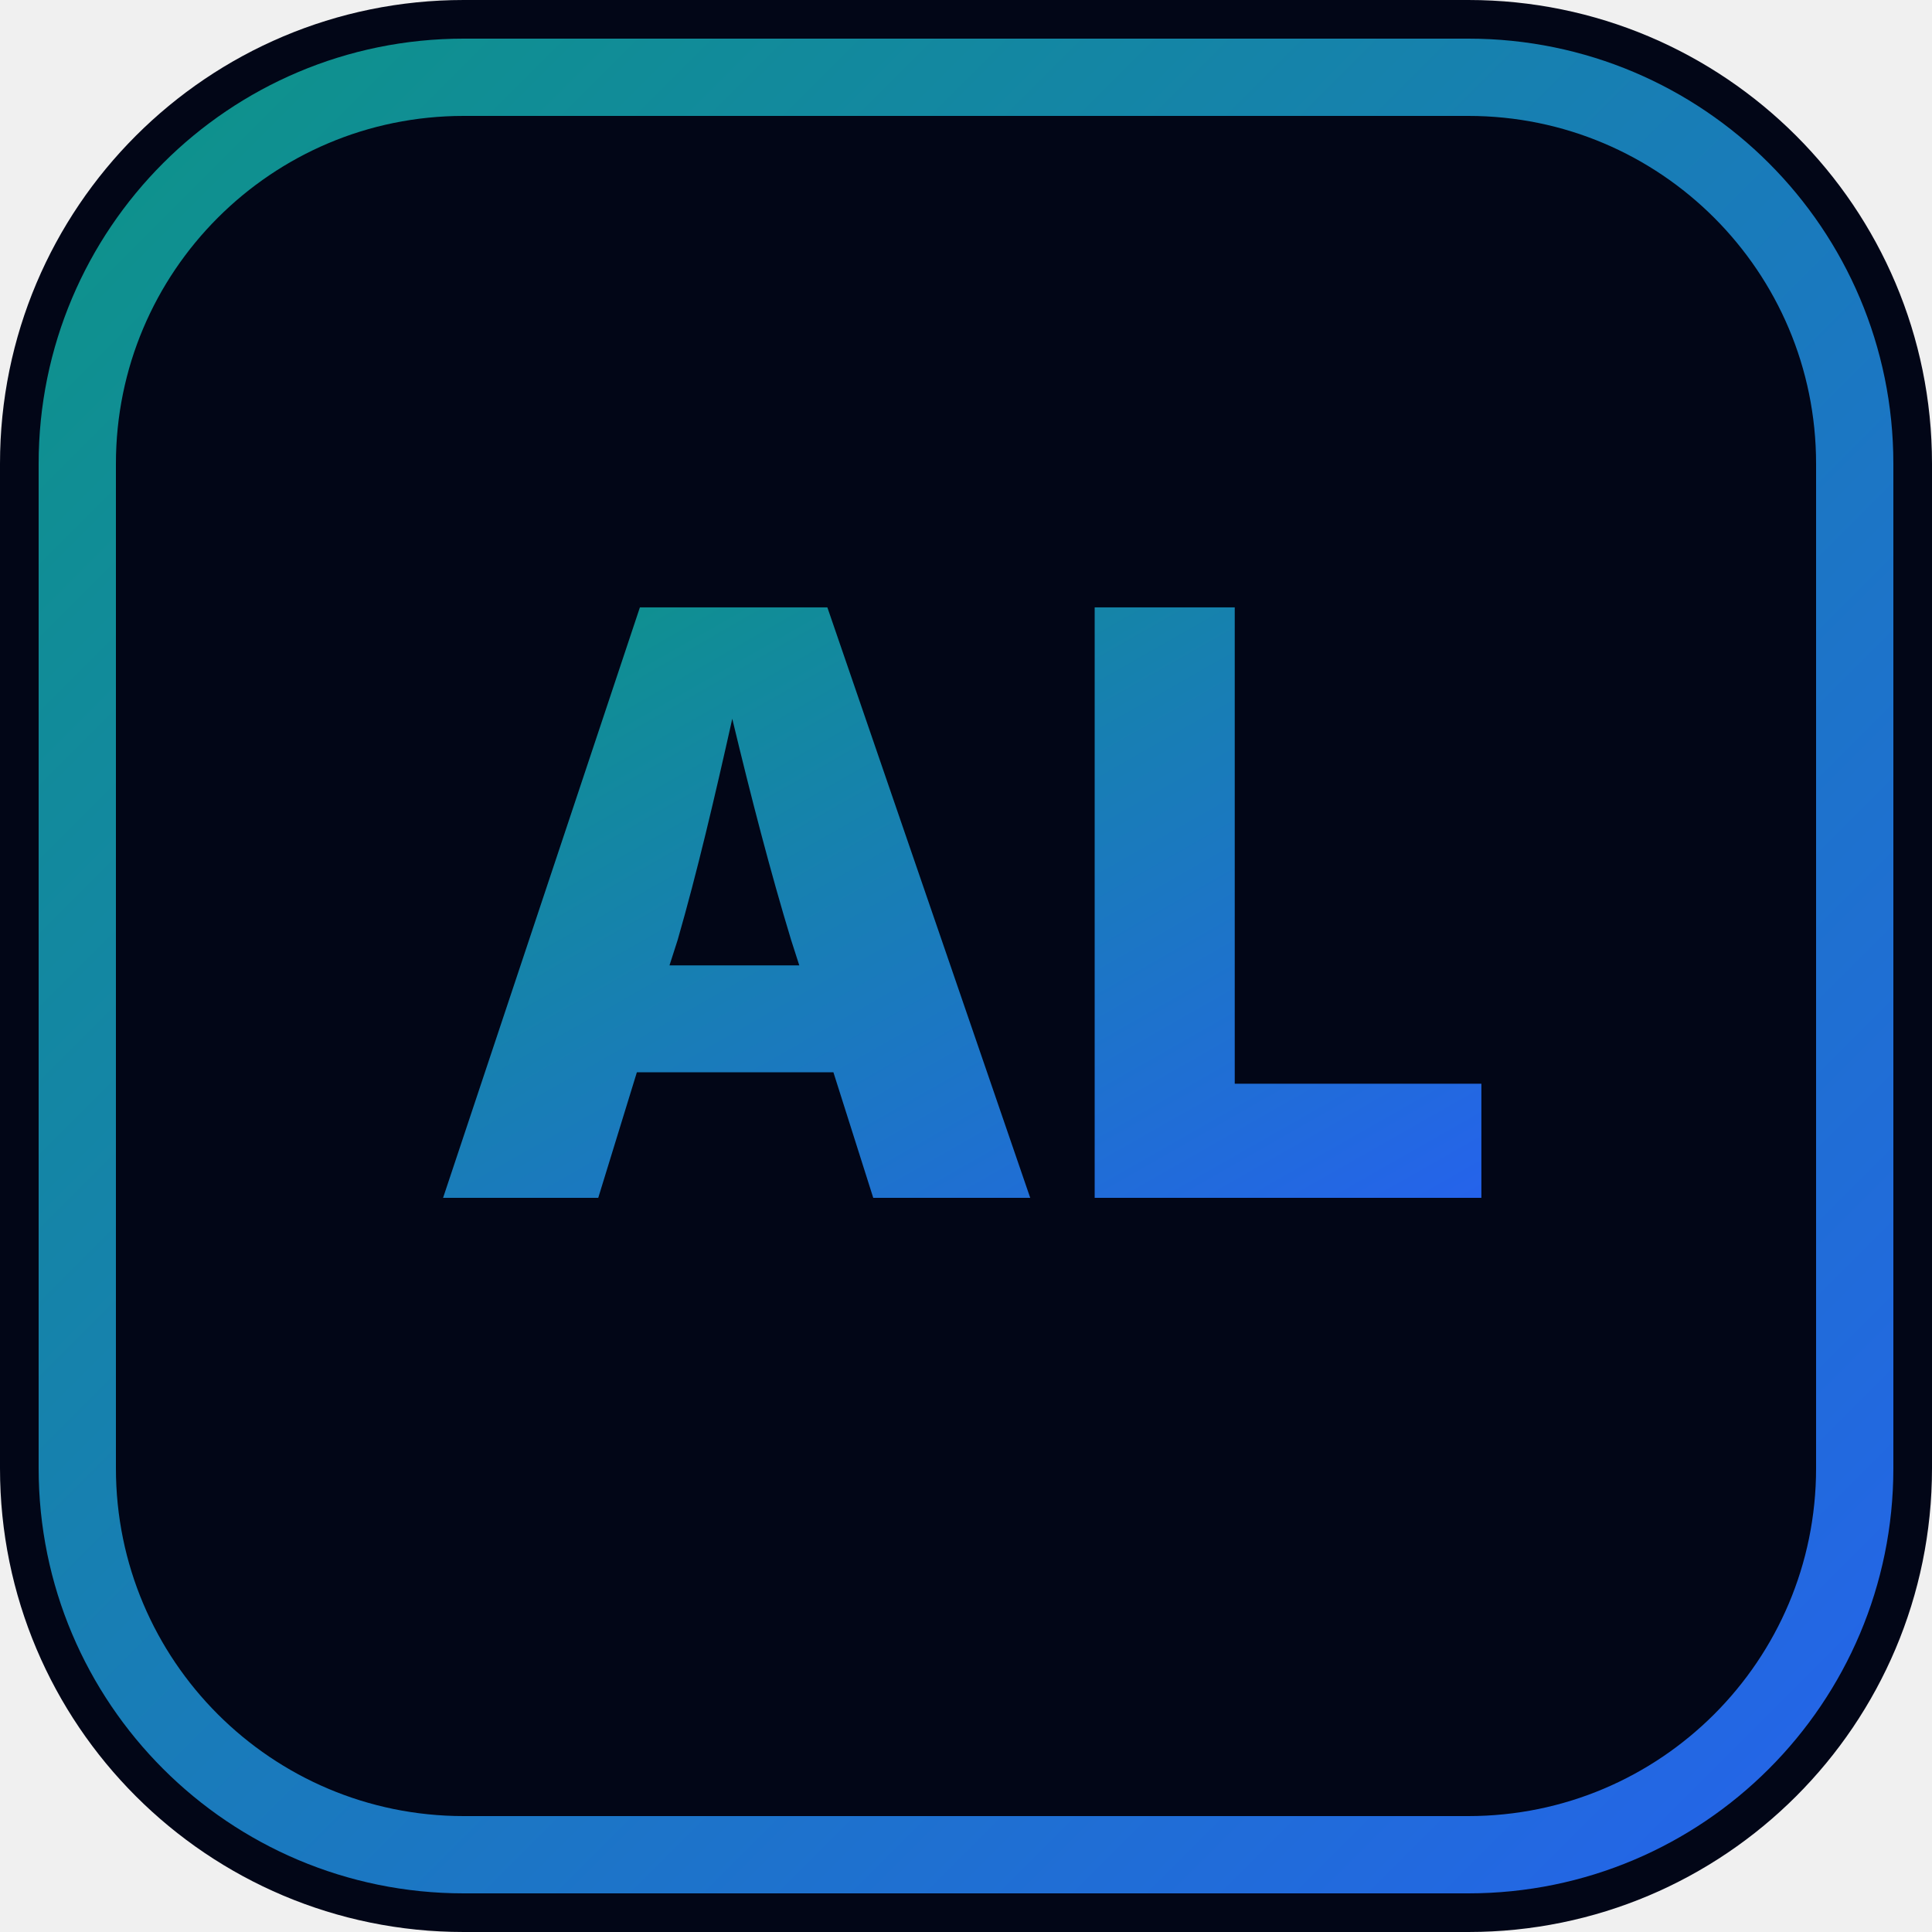
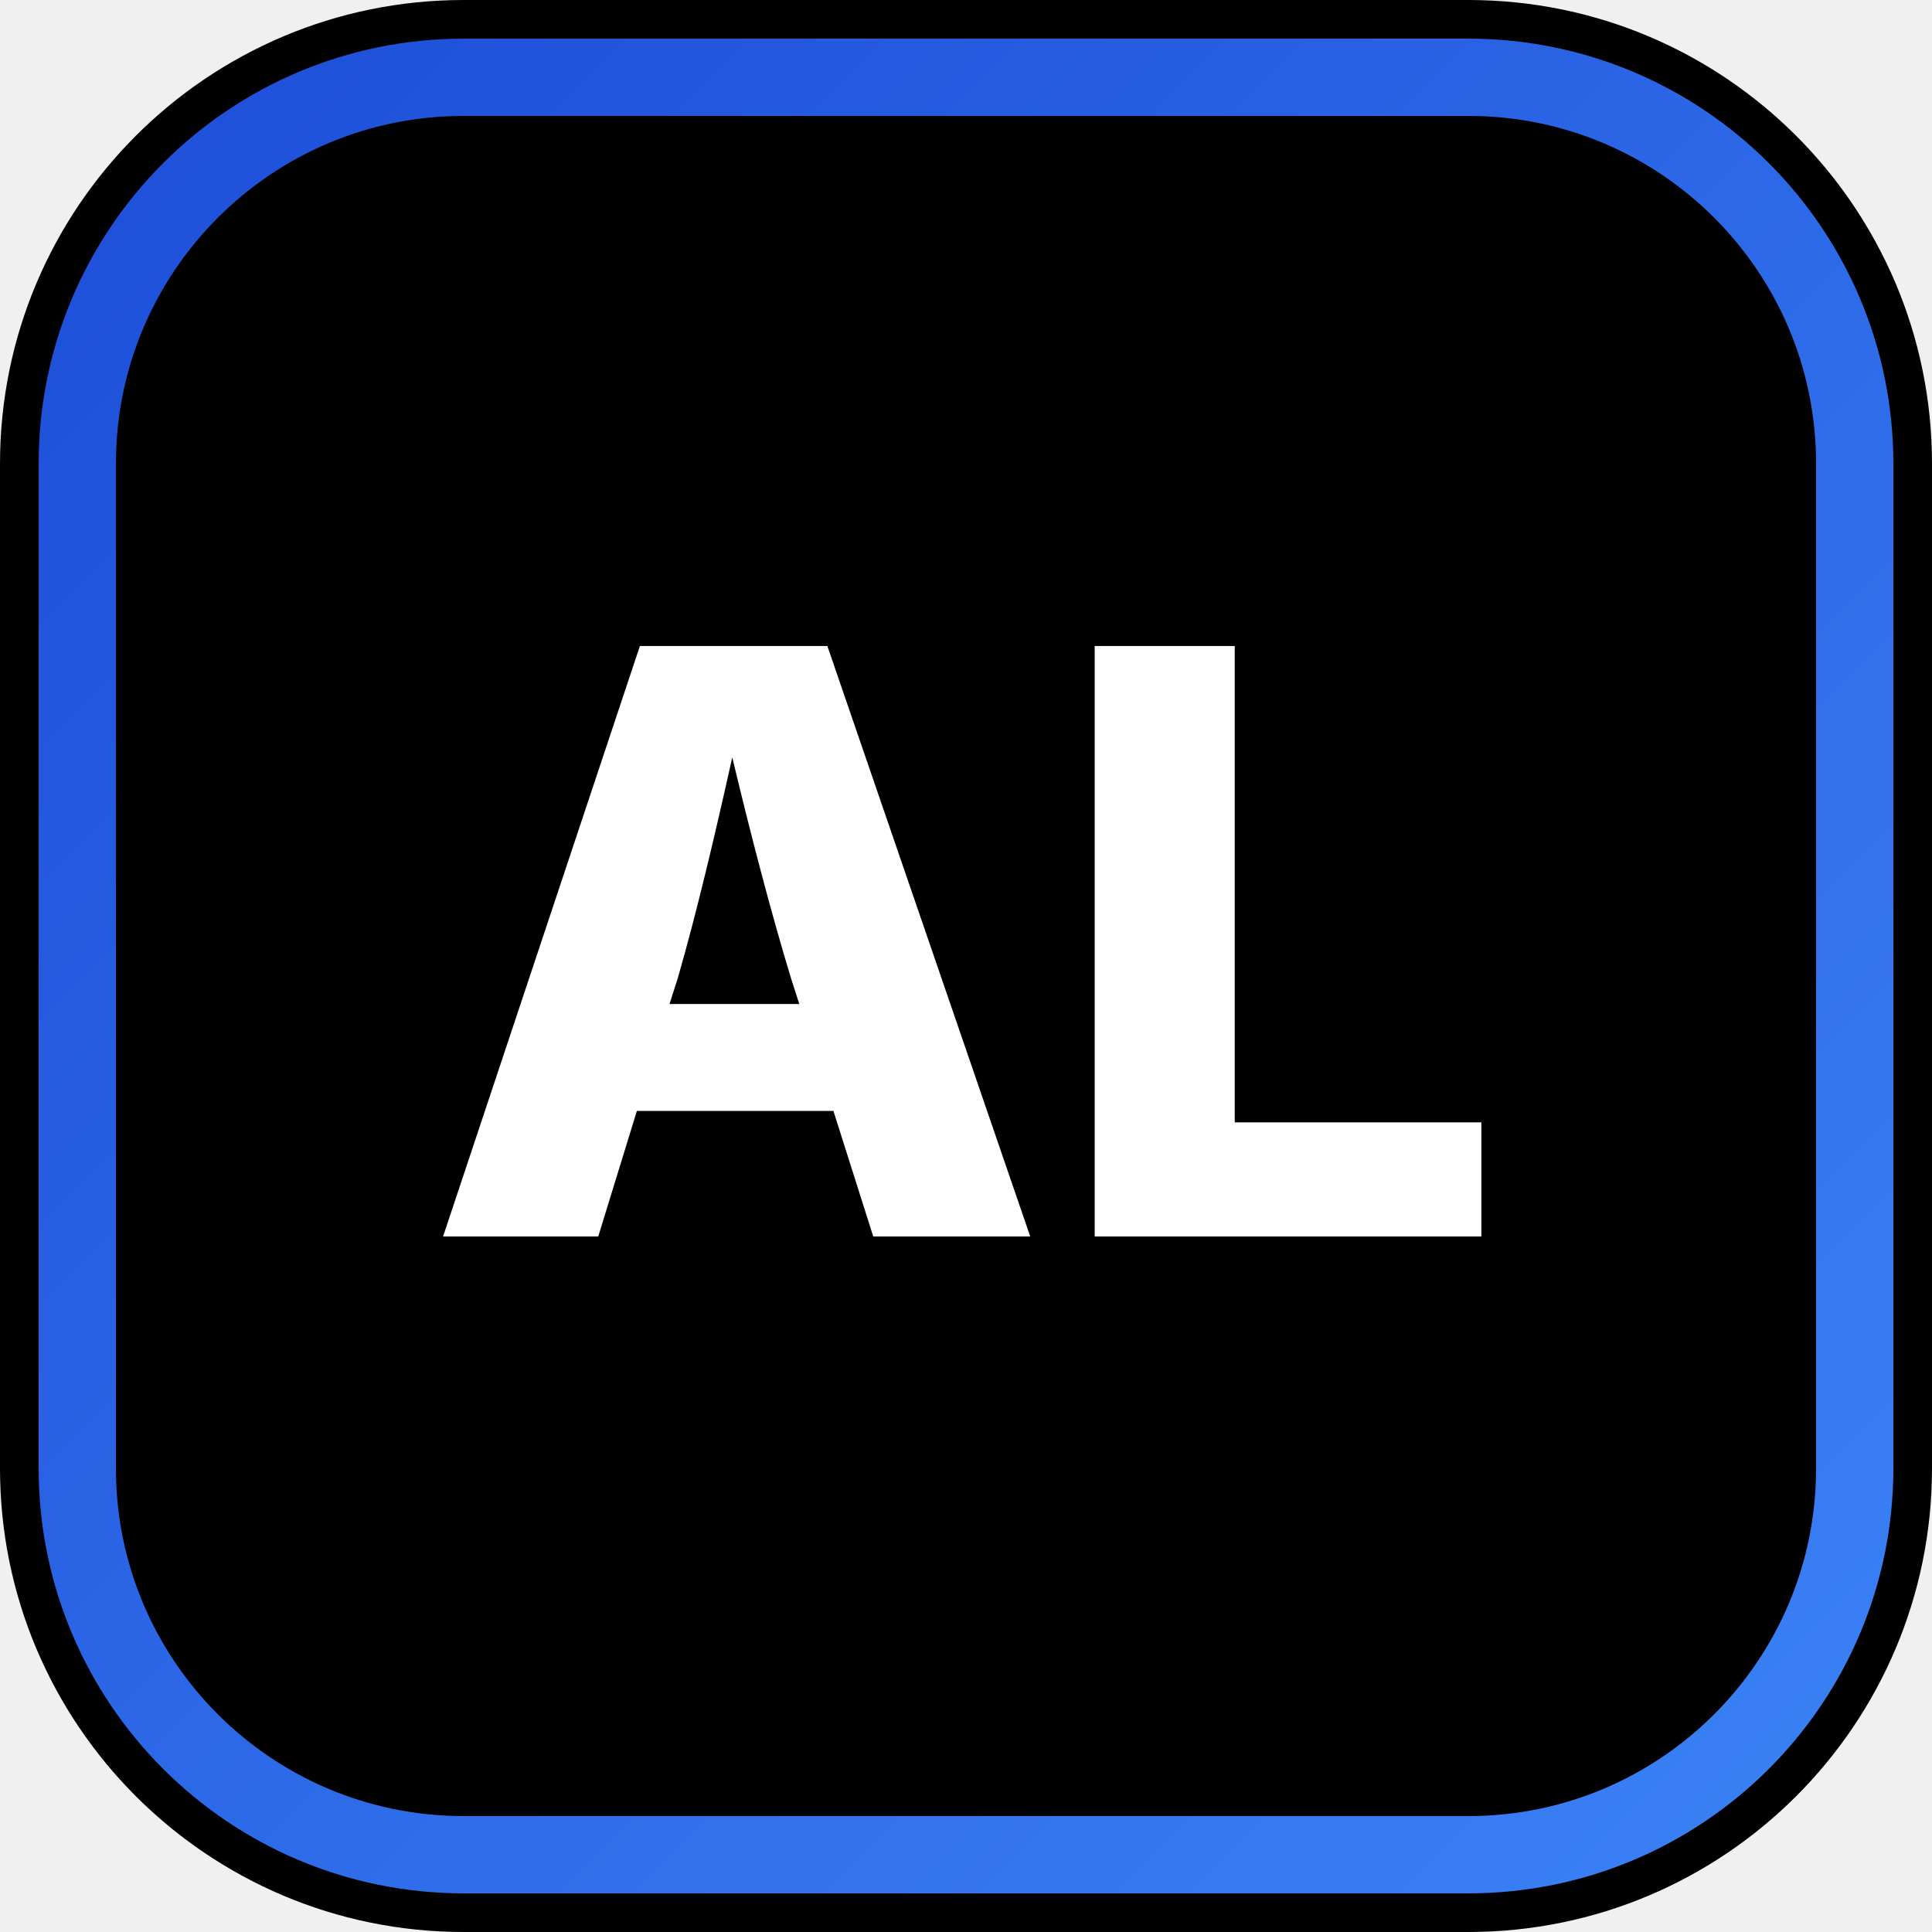
<svg xmlns="http://www.w3.org/2000/svg" viewBox="0 0 100 100">
  <defs>
    <linearGradient id="grad" x1="0%" y1="0%" x2="100%" y2="100%">
-       <stop offset="0%" stop-color="#0d9488" />
-       <stop offset="100%" stop-color="#2563eb" />
+       <stop offset="0%" stop-color="#1d4ed8" />
+       <stop offset="100%" stop-color="#3b82f6" />
    </linearGradient>
  </defs>
-   <rect width="100" height="100" rx="24" fill="#020617" />
+   <rect width="100" height="100" rx="24" fill="#000000" />
  <rect x="4" y="4" width="92" height="92" rx="20" fill="none" stroke="url(#grad)" stroke-width="4" />
-   <text x="50" y="62" font-family="system-ui, -apple-system, sans-serif" font-size="42" font-weight="800" fill="url(#grad)" text-anchor="middle">AL</text>
+   <text x="50" y="64" font-family="system-ui, -apple-system, sans-serif" font-size="42" font-weight="800" fill="#ffffff" text-anchor="middle">AL</text>
</svg>
